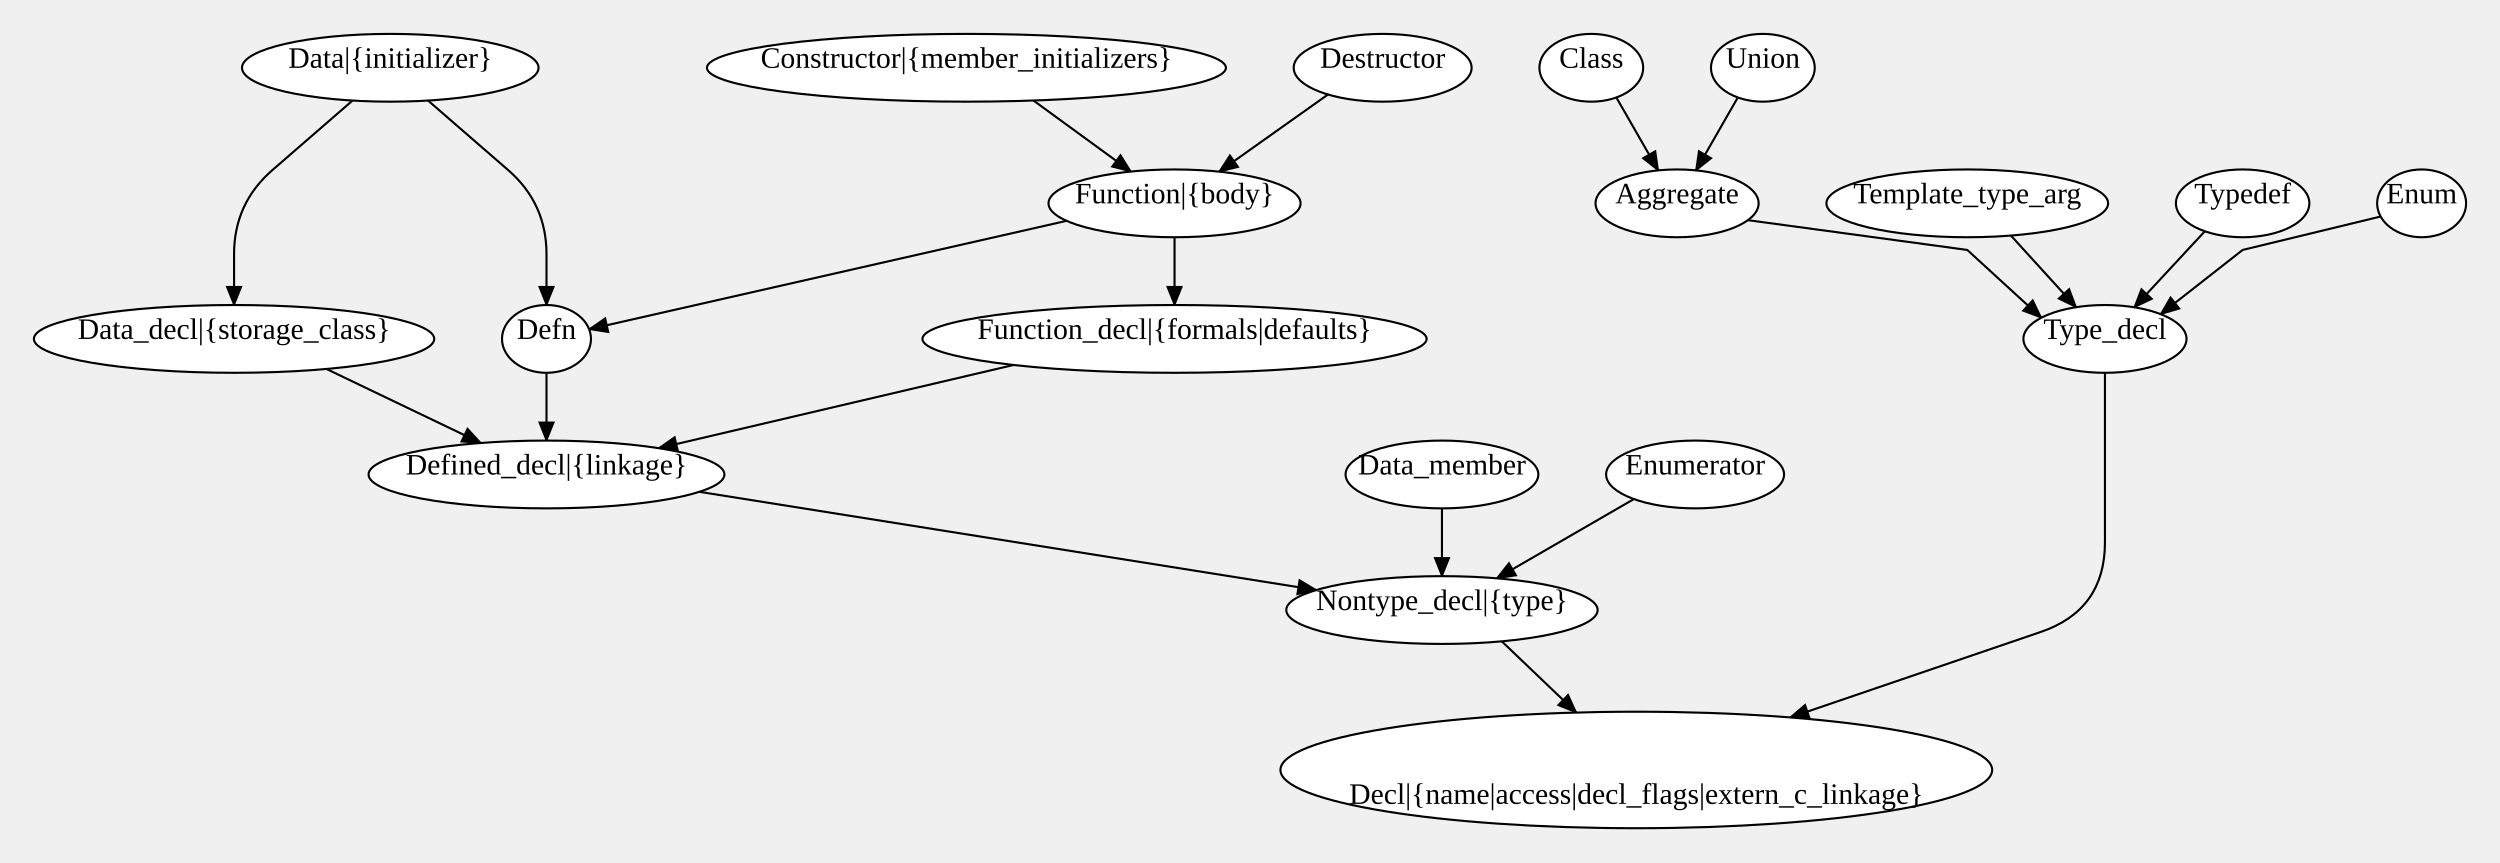
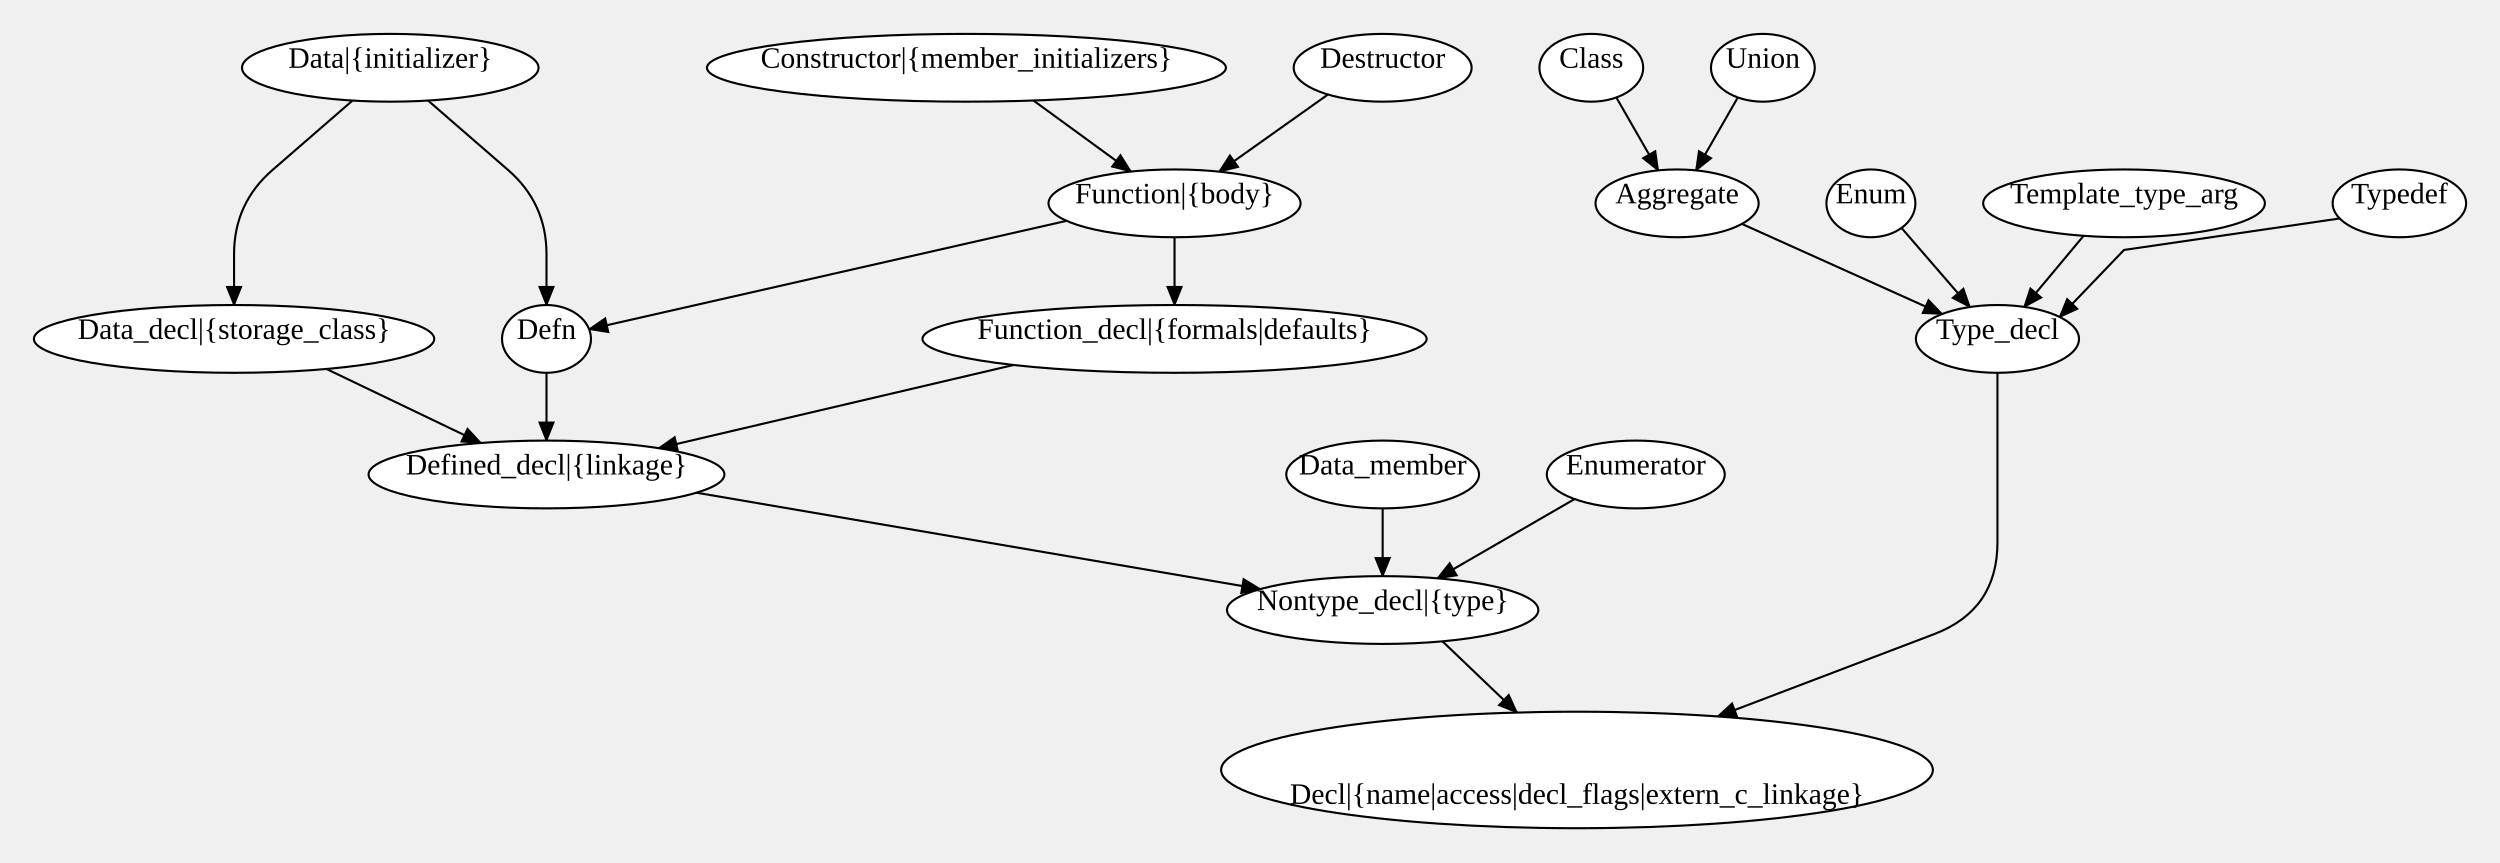
<svg xmlns="http://www.w3.org/2000/svg" width="1180.25" height="407">
  <style type="text/css">
		.edge { fill: none; }
	</style>
  <defs>
    <marker id="arrowhead" markerWidth="10" markerHeight="8" refX="9" refY="4" orient="auto" markerUnits="userSpaceOnUse">
      <path d="M0,0 L0,8 L10,4 z" fill="context-stroke" />
    </marker>
  </defs>
  <g>
-     <path class="edge" marker-end="url(#arrowhead)" stroke="#000000" stroke-width="1" d="M825.172,103.942 L928.75,118 Q928.75,118 928.75,118 L928.75,118 Q928.75,118 928.75,118 L928.75,118 Q928.75,118 928.75,118 L928.75,118 Q928.75,118 928.75,118 L928.75,118 Q928.75,118 928.75,118 L928.75,118 Q928.75,118 928.75,118 L928.75,118 Q928.75,118 928.75,118 L928.75,118 Q928.75,118 928.75,118 L928.75,118 Q928.75,118 928.75,118 L928.75,118 Q928.75,118 928.75,118 L928.75,118 Q928.75,118 928.75,118 L928.75,118 Q928.75,118 928.75,118 L928.75,118 Q928.75,118 928.75,118 L928.75,118 Q928.75,118 928.75,118 L928.75,118 Q928.75,118 928.75,118 L928.75,118 Q928.75,118 928.75,118 L928.75,118 Q928.75,118 928.75,118 L928.75,118 Q928.75,118 928.75,118 L928.75,118 Q928.75,118 928.75,118 L928.75,118 Q928.75,118 928.75,118 L928.75,118 Q928.75,118 928.75,118 L928.75,118 Q928.75,118 928.75,118 L928.75,118 Q928.75,118 928.75,118 L928.75,118 Q928.75,118 928.75,118 L928.75,118 Q928.75,118 928.75,118 L928.75,118 Q928.75,118 928.75,118 L928.75,118 Q928.75,118 928.75,118 L928.75,118 Q928.75,118 928.75,118 L928.75,118 Q928.75,118 928.75,118 L928.75,118 Q928.75,118 928.75,118 L928.75,118 Q928.75,118 928.75,118 L928.75,118 Q928.75,118 928.75,118 L928.75,118 Q928.75,118 928.75,118 L928.75,118 Q928.75,118 928.75,118 L928.75,118 Q928.75,118 928.75,118 L928.75,118 Q928.75,118 928.75,118 L928.75,118 Q928.75,118 928.75,118 L928.75,118 Q928.75,118 928.75,118 L928.75,118 Q928.75,118 928.75,118 L928.75,118 Q928.75,118 928.75,118 L928.75,118 Q928.75,118 928.75,118 L928.75,118 Q928.75,118 928.75,118 L928.75,118 Q928.75,118 928.75,118 L928.75,118 Q928.75,118 928.75,118 L928.75,118 Q928.75,118 928.75,118 L928.75,118 Q928.75,118 928.75,118 L928.75,118 Q928.75,118 928.75,118 L928.75,118 Q928.75,118 928.75,118 L928.75,118 Q928.75,118 928.75,118 L928.75,118 Q928.75,118 928.75,118 L928.75,118 Q928.75,118 928.75,118 L928.75,118 Q928.75,118 928.75,118 L928.75,118 Q928.75,118 928.75,118 L928.75,118 Q928.75,118 928.75,118 L928.75,118 Q928.75,118 928.75,118 L928.75,118 Q928.75,118 928.75,118 L928.75,118 Q928.75,118 928.75,118 L928.75,118 Q928.75,118 928.75,118 L928.75,118 Q928.75,118 928.75,118 L928.75,118 Q928.75,118 928.75,118 L928.75,118 Q928.75,118 928.75,118 L928.75,118 Q928.75,118 928.75,118 L928.75,118 Q928.75,118 928.75,118 L963.689,150.004 " />
+     <path class="edge" marker-end="url(#arrowhead)" stroke="#000000" stroke-width="1" d="M822.349,105.711 L916.879,148.246 " />
    <path class="edge" marker-end="url(#arrowhead)" stroke="#000000" stroke-width="1" d="M763.074,46.013 L782.821,80.436 " />
    <path class="edge" marker-end="url(#arrowhead)" stroke="#000000" stroke-width="1" d="M820.426,46.013 L800.679,80.436 " />
    <path class="edge" marker-end="url(#arrowhead)" stroke="#000000" stroke-width="1" d="M166.421,47.472 L128.626,80.27 Q110.5,96 110.5,120 L110.5,144 " />
    <path class="edge" marker-end="url(#arrowhead)" stroke="#000000" stroke-width="1" d="M202.079,47.472 L239.874,80.27 Q258,96 258,120 L258,144 " />
    <path class="edge" marker-end="url(#arrowhead)" stroke="#000000" stroke-width="1" d="M154.116,174.194 L226.986,209.131 " />
-     <path class="edge" marker-end="url(#arrowhead)" stroke="#000000" stroke-width="1" d="M680.75,240 L680.75,272 " />
-     <path class="edge" marker-end="url(#arrowhead)" stroke="#000000" stroke-width="1" d="M330.153,232.192 L621.42,278.556 " />
+     <path class="edge" marker-end="url(#arrowhead)" stroke="#000000" stroke-width="1" d="M652.75,240 L652.75,272 " />
+     <path class="edge" marker-end="url(#arrowhead)" stroke="#000000" stroke-width="1" d="M328.803,232.609 L594.949,278.117 " />
    <path class="edge" marker-end="url(#arrowhead)" stroke="#000000" stroke-width="1" d="M258,176 L258,208 " />
-     <path class="edge" marker-end="url(#arrowhead)" stroke="#000000" stroke-width="1" d="M1123.898,102.213 L1058.75,118 Q1058.75,118 1058.75,118 L1058.75,118 Q1058.75,118 1058.75,118 L1058.75,118 Q1058.75,118 1058.75,118 L1058.75,118 Q1058.75,118 1058.75,118 L1058.75,118 Q1058.75,118 1058.75,118 L1058.75,118 Q1058.75,118 1058.75,118 L1058.75,118 Q1058.75,118 1058.75,118 L1058.75,118 Q1058.75,118 1058.75,118 L1058.75,118 Q1058.75,118 1058.75,118 L1058.75,118 Q1058.75,118 1058.75,118 L1058.75,118 Q1058.75,118 1058.75,118 L1058.75,118 Q1058.75,118 1058.75,118 L1058.75,118 Q1058.75,118 1058.75,118 L1058.75,118 Q1058.75,118 1058.75,118 L1058.75,118 Q1058.75,118 1058.75,118 L1058.75,118 Q1058.75,118 1058.75,118 L1058.75,118 Q1058.75,118 1058.75,118 L1058.75,118 Q1058.75,118 1058.75,118 L1058.75,118 Q1058.75,118 1058.75,118 L1058.75,118 Q1058.75,118 1058.75,118 L1058.75,118 Q1058.75,118 1058.75,118 L1058.75,118 Q1058.75,118 1058.75,118 L1058.75,118 Q1058.75,118 1058.75,118 L1058.75,118 Q1058.75,118 1058.75,118 L1058.75,118 Q1058.75,118 1058.75,118 L1058.75,118 Q1058.75,118 1058.75,118 L1058.75,118 Q1058.75,118 1058.75,118 L1058.75,118 Q1058.75,118 1058.75,118 L1058.75,118 Q1058.75,118 1058.75,118 L1058.75,118 Q1058.75,118 1058.75,118 L1058.75,118 Q1058.75,118 1058.75,118 L1058.75,118 Q1058.75,118 1058.75,118 L1058.75,118 Q1058.75,118 1058.75,118 L1058.75,118 Q1058.75,118 1058.75,118 L1058.75,118 Q1058.75,118 1058.75,118 L1058.75,118 Q1058.75,118 1058.75,118 L1058.75,118 Q1058.75,118 1058.75,118 L1058.75,118 Q1058.75,118 1058.75,118 L1058.75,118 Q1058.75,118 1058.75,118 L1058.75,118 Q1058.75,118 1058.75,118 L1058.75,118 Q1058.75,118 1058.75,118 L1058.75,118 Q1058.75,118 1058.75,118 L1058.75,118 Q1058.75,118 1058.75,118 L1058.75,118 Q1058.75,118 1058.75,118 L1058.75,118 Q1058.75,118 1058.75,118 L1058.75,118 Q1058.75,118 1058.75,118 L1058.75,118 Q1058.75,118 1058.75,118 L1058.75,118 Q1058.75,118 1058.75,118 L1058.75,118 Q1058.75,118 1058.75,118 L1058.75,118 Q1058.75,118 1058.75,118 L1058.75,118 Q1058.75,118 1058.75,118 L1058.75,118 Q1058.75,118 1058.75,118 L1058.75,118 Q1058.75,118 1058.75,118 L1058.75,118 Q1058.75,118 1058.75,118 L1058.75,118 Q1058.75,118 1058.75,118 L1058.75,118 Q1058.75,118 1058.75,118 L1058.75,118 Q1058.75,118 1058.75,118 L1058.75,118 Q1058.75,118 1058.75,118 L1058.75,118 Q1058.75,118 1058.75,118 L1058.75,118 Q1058.75,118 1058.75,118 L1058.75,118 Q1058.75,118 1058.75,118 L1058.75,118 Q1058.75,118 1058.75,118 L1058.75,118 Q1058.75,118 1058.75,118 L1020.059,148.319 " />
-     <path class="edge" marker-end="url(#arrowhead)" stroke="#000000" stroke-width="1" d="M771.348,235.609 L706.644,273.026 " />
+     <path class="edge" marker-end="url(#arrowhead)" stroke="#000000" stroke-width="1" d="M897.701,107.609 L929.981,144.943 " />
+     <path class="edge" marker-end="url(#arrowhead)" stroke="#000000" stroke-width="1" d="M743.348,235.609 L678.644,273.026 " />
    <path class="edge" marker-end="url(#arrowhead)" stroke="#000000" stroke-width="1" d="M503.525,104.252 L278.125,155.43 " />
    <path class="edge" marker-end="url(#arrowhead)" stroke="#000000" stroke-width="1" d="M554.5,112 L554.5,144 " />
    <path class="edge" marker-end="url(#arrowhead)" stroke="#000000" stroke-width="1" d="M487.889,47.457 L533.902,80.989 " />
    <path class="edge" marker-end="url(#arrowhead)" stroke="#000000" stroke-width="1" d="M626.924,44.617 L575.588,81.039 " />
    <path class="edge" marker-end="url(#arrowhead)" stroke="#000000" stroke-width="1" d="M478.469,172.308 L310.966,211.582 " />
-     <path class="edge" marker-end="url(#arrowhead)" stroke="#000000" stroke-width="1" d="M708.986,302.772 L744.151,336.394 " />
-     <path class="edge" marker-end="url(#arrowhead)" stroke="#000000" stroke-width="1" d="M949.351,111.213 L980.131,145.035 " />
-     <path class="edge" marker-end="url(#arrowhead)" stroke="#000000" stroke-width="1" d="M993.75,176 L993.75,200 Q993.75,224 993.75,248 L993.75,256 Q993.75,288 963.465,298.335 L845.16,338.705 " />
-     <path class="edge" marker-end="url(#arrowhead)" stroke="#000000" stroke-width="1" d="M1040.899,109.183 L1007.601,145.071 " />
-     <ellipse cx="772.5" cy="363.5" rx="168" ry="27.5" class="node" fill="#FFFFFF" stroke="#000000" stroke-width="1" />
-     <text text-anchor="middle" alignment-baseline="middle" x="772.5" y="347.5" font-size="14" color="#000000" />
-     <text text-anchor="middle" alignment-baseline="middle" x="772.5" y="363.5" font-size="14" color="#000000" />
-     <text text-anchor="middle" alignment-baseline="middle" x="772.5" y="379.5" font-size="14" color="#000000">Decl|{name|access|decl_flags|extern_c_linkage}</text>
-     <ellipse cx="680.75" cy="288" rx="73.5" ry="16" class="node" fill="#FFFFFF" stroke="#000000" stroke-width="1" />
-     <text text-anchor="middle" alignment-baseline="middle" x="680.75" y="288" font-size="14" color="#000000">Nontype_decl|{type}</text>
+     <path class="edge" marker-end="url(#arrowhead)" stroke="#000000" stroke-width="1" d="M680.986,302.772 L716.151,336.394 " />
+     <path class="edge" marker-end="url(#arrowhead)" stroke="#000000" stroke-width="1" d="M983.671,111.327 L955.63,144.885 " />
+     <path class="edge" marker-end="url(#arrowhead)" stroke="#000000" stroke-width="1" d="M943,176 L943,200 Q943,224 943,248 L943,256 Q943,288 913.09,299.376 L810.912,338.24 " />
+     <path class="edge" marker-end="url(#arrowhead)" stroke="#000000" stroke-width="1" d="M1104.553,103.133 L1002.75,118 Q1002.75,118 1002.75,118 L1002.75,118 Q1002.75,118 1002.75,118 L1002.75,118 Q1002.75,118 1002.75,118 L1002.75,118 Q1002.75,118 1002.75,118 L1002.75,118 Q1002.75,118 1002.75,118 L1002.75,118 Q1002.75,118 1002.75,118 L1002.75,118 Q1002.75,118 1002.75,118 L1002.75,118 Q1002.75,118 1002.75,118 L1002.75,118 Q1002.75,118 1002.75,118 L1002.75,118 Q1002.75,118 1002.75,118 L1002.75,118 Q1002.75,118 1002.75,118 L1002.75,118 Q1002.75,118 1002.75,118 L1002.75,118 Q1002.75,118 1002.75,118 L1002.75,118 Q1002.75,118 1002.75,118 L1002.75,118 Q1002.75,118 1002.75,118 L1002.75,118 Q1002.75,118 1002.75,118 L1002.75,118 Q1002.75,118 1002.75,118 L1002.75,118 Q1002.75,118 1002.75,118 L1002.75,118 Q1002.75,118 1002.75,118 L1002.75,118 Q1002.75,118 1002.75,118 L1002.75,118 Q1002.75,118 1002.75,118 L1002.75,118 Q1002.75,118 1002.75,118 L1002.75,118 Q1002.75,118 1002.75,118 L1002.75,118 Q1002.75,118 1002.75,118 L1002.75,118 Q1002.75,118 1002.75,118 L1002.75,118 Q1002.75,118 1002.75,118 L1002.75,118 Q1002.75,118 1002.75,118 L1002.75,118 Q1002.75,118 1002.75,118 L1002.75,118 Q1002.75,118 1002.75,118 L1002.75,118 Q1002.75,118 1002.75,118 L1002.75,118 Q1002.75,118 1002.75,118 L1002.75,118 Q1002.75,118 1002.75,118 L1002.75,118 Q1002.75,118 1002.75,118 L1002.75,118 Q1002.75,118 1002.75,118 L1002.75,118 Q1002.75,118 1002.75,118 L1002.75,118 Q1002.75,118 1002.75,118 L1002.75,118 Q1002.75,118 1002.75,118 L1002.75,118 Q1002.75,118 1002.75,118 L1002.75,118 Q1002.75,118 1002.75,118 L1002.75,118 Q1002.75,118 1002.75,118 L1002.75,118 Q1002.75,118 1002.75,118 L1002.75,118 Q1002.75,118 1002.75,118 L1002.75,118 Q1002.75,118 1002.75,118 L1002.75,118 Q1002.75,118 1002.75,118 L1002.75,118 Q1002.75,118 1002.75,118 L1002.75,118 Q1002.75,118 1002.75,118 L1002.75,118 Q1002.75,118 1002.75,118 L1002.75,118 Q1002.75,118 1002.75,118 L1002.75,118 Q1002.75,118 1002.75,118 L1002.75,118 Q1002.75,118 1002.75,118 L1002.75,118 Q1002.75,118 1002.75,118 L1002.75,118 Q1002.75,118 1002.75,118 L1002.75,118 Q1002.75,118 1002.75,118 L1002.75,118 Q1002.75,118 1002.75,118 L1002.75,118 Q1002.75,118 1002.75,118 L1002.75,118 Q1002.75,118 1002.75,118 L1002.75,118 Q1002.75,118 1002.75,118 L1002.75,118 Q1002.75,118 1002.75,118 L1002.75,118 Q1002.75,118 1002.75,118 L1002.75,118 Q1002.75,118 1002.75,118 L1002.75,118 Q1002.75,118 1002.75,118 L1002.75,118 Q1002.75,118 1002.75,118 L1002.75,118 Q1002.75,118 1002.75,118 L972.378,149.659 " />
+     <ellipse cx="744.5" cy="363.5" rx="168" ry="27.5" class="node" fill="#FFFFFF" stroke="#000000" stroke-width="1" />
+     <text text-anchor="middle" alignment-baseline="middle" x="744.5" y="347.5" font-size="14" color="#000000" />
+     <text text-anchor="middle" alignment-baseline="middle" x="744.5" y="363.5" font-size="14" color="#000000" />
+     <text text-anchor="middle" alignment-baseline="middle" x="744.5" y="379.5" font-size="14" color="#000000">Decl|{name|access|decl_flags|extern_c_linkage}</text>
+     <ellipse cx="652.75" cy="288" rx="73.5" ry="16" class="node" fill="#FFFFFF" stroke="#000000" stroke-width="1" />
+     <text text-anchor="middle" alignment-baseline="middle" x="652.75" y="288" font-size="14" color="#000000">Nontype_decl|{type}</text>
    <ellipse cx="258" cy="224" rx="84" ry="16" class="node" fill="#FFFFFF" stroke="#000000" stroke-width="1" />
    <text text-anchor="middle" alignment-baseline="middle" x="258" y="224" font-size="14" color="#000000">Defined_decl|{linkage}</text>
    <ellipse cx="110.5" cy="160" rx="94.5" ry="16" class="node" fill="#FFFFFF" stroke="#000000" stroke-width="1" />
    <text text-anchor="middle" alignment-baseline="middle" x="110.5" y="160" font-size="14" color="#000000">Data_decl|{storage_class}</text>
    <ellipse cx="554.5" cy="160" rx="119" ry="16" class="node" fill="#FFFFFF" stroke="#000000" stroke-width="1" />
    <text text-anchor="middle" alignment-baseline="middle" x="554.5" y="160" font-size="14" color="#000000">Function_decl|{formals|defaults}</text>
    <ellipse cx="184.25" cy="32" rx="70" ry="16" class="node" fill="#FFFFFF" stroke="#000000" stroke-width="1" />
    <text text-anchor="middle" alignment-baseline="middle" x="184.25" y="32" font-size="14" color="#000000">Data|{initializer}</text>
    <ellipse cx="554.5" cy="96" rx="59.5" ry="16" class="node" fill="#FFFFFF" stroke="#000000" stroke-width="1" />
    <text text-anchor="middle" alignment-baseline="middle" x="554.5" y="96" font-size="14" color="#000000">Function|{body}</text>
    <ellipse cx="456.25" cy="32" rx="122.5" ry="16" class="node" fill="#FFFFFF" stroke="#000000" stroke-width="1" />
    <text text-anchor="middle" alignment-baseline="middle" x="456.25" y="32" font-size="14" color="#000000">Constructor|{member_initializers}</text>
    <ellipse cx="791.75" cy="96" rx="38.5" ry="16" class="node" fill="#FFFFFF" stroke="#000000" stroke-width="1" />
    <text text-anchor="middle" alignment-baseline="middle" x="791.75" y="96" font-size="14" color="#000000">Aggregate</text>
-     <ellipse cx="993.75" cy="160" rx="38.5" ry="16" class="node" fill="#FFFFFF" stroke="#000000" stroke-width="1" />
-     <text text-anchor="middle" alignment-baseline="middle" x="993.75" y="160" font-size="14" color="#000000">Type_decl</text>
+     <ellipse cx="943" cy="160" rx="38.5" ry="16" class="node" fill="#FFFFFF" stroke="#000000" stroke-width="1" />
+     <text text-anchor="middle" alignment-baseline="middle" x="943" y="160" font-size="14" color="#000000">Type_decl</text>
    <ellipse cx="751.25" cy="32" rx="24.5" ry="16" class="node" fill="#FFFFFF" stroke="#000000" stroke-width="1" />
    <text text-anchor="middle" alignment-baseline="middle" x="751.25" y="32" font-size="14" color="#000000">Class</text>
    <ellipse cx="832.25" cy="32" rx="24.5" ry="16" class="node" fill="#FFFFFF" stroke="#000000" stroke-width="1" />
    <text text-anchor="middle" alignment-baseline="middle" x="832.25" y="32" font-size="14" color="#000000">Union</text>
    <ellipse cx="258" cy="160" rx="21" ry="16" class="node" fill="#FFFFFF" stroke="#000000" stroke-width="1" />
    <text text-anchor="middle" alignment-baseline="middle" x="258" y="160" font-size="14" color="#000000">Defn</text>
-     <ellipse cx="680.75" cy="224" rx="45.5" ry="16" class="node" fill="#FFFFFF" stroke="#000000" stroke-width="1" />
-     <text text-anchor="middle" alignment-baseline="middle" x="680.75" y="224" font-size="14" color="#000000">Data_member</text>
-     <ellipse cx="1143.25" cy="96" rx="21" ry="16" class="node" fill="#FFFFFF" stroke="#000000" stroke-width="1" />
-     <text text-anchor="middle" alignment-baseline="middle" x="1143.25" y="96" font-size="14" color="#000000">Enum</text>
-     <ellipse cx="800.25" cy="224" rx="42" ry="16" class="node" fill="#FFFFFF" stroke="#000000" stroke-width="1" />
-     <text text-anchor="middle" alignment-baseline="middle" x="800.25" y="224" font-size="14" color="#000000">Enumerator</text>
+     <ellipse cx="652.75" cy="224" rx="45.5" ry="16" class="node" fill="#FFFFFF" stroke="#000000" stroke-width="1" />
+     <text text-anchor="middle" alignment-baseline="middle" x="652.75" y="224" font-size="14" color="#000000">Data_member</text>
+     <ellipse cx="883.25" cy="96" rx="21" ry="16" class="node" fill="#FFFFFF" stroke="#000000" stroke-width="1" />
+     <text text-anchor="middle" alignment-baseline="middle" x="883.25" y="96" font-size="14" color="#000000">Enum</text>
+     <ellipse cx="772.25" cy="224" rx="42" ry="16" class="node" fill="#FFFFFF" stroke="#000000" stroke-width="1" />
+     <text text-anchor="middle" alignment-baseline="middle" x="772.25" y="224" font-size="14" color="#000000">Enumerator</text>
    <ellipse cx="652.75" cy="32" rx="42" ry="16" class="node" fill="#FFFFFF" stroke="#000000" stroke-width="1" />
    <text text-anchor="middle" alignment-baseline="middle" x="652.75" y="32" font-size="14" color="#000000">Destructor</text>
-     <ellipse cx="928.75" cy="96" rx="66.5" ry="16" class="node" fill="#FFFFFF" stroke="#000000" stroke-width="1" />
-     <text text-anchor="middle" alignment-baseline="middle" x="928.75" y="96" font-size="14" color="#000000">Template_type_arg</text>
-     <ellipse cx="1058.75" cy="96" rx="31.5" ry="16" class="node" fill="#FFFFFF" stroke="#000000" stroke-width="1" />
-     <text text-anchor="middle" alignment-baseline="middle" x="1058.75" y="96" font-size="14" color="#000000">Typedef</text>
+     <ellipse cx="1002.75" cy="96" rx="66.5" ry="16" class="node" fill="#FFFFFF" stroke="#000000" stroke-width="1" />
+     <text text-anchor="middle" alignment-baseline="middle" x="1002.75" y="96" font-size="14" color="#000000">Template_type_arg</text>
+     <ellipse cx="1132.75" cy="96" rx="31.5" ry="16" class="node" fill="#FFFFFF" stroke="#000000" stroke-width="1" />
+     <text text-anchor="middle" alignment-baseline="middle" x="1132.75" y="96" font-size="14" color="#000000">Typedef</text>
  </g>
</svg>
